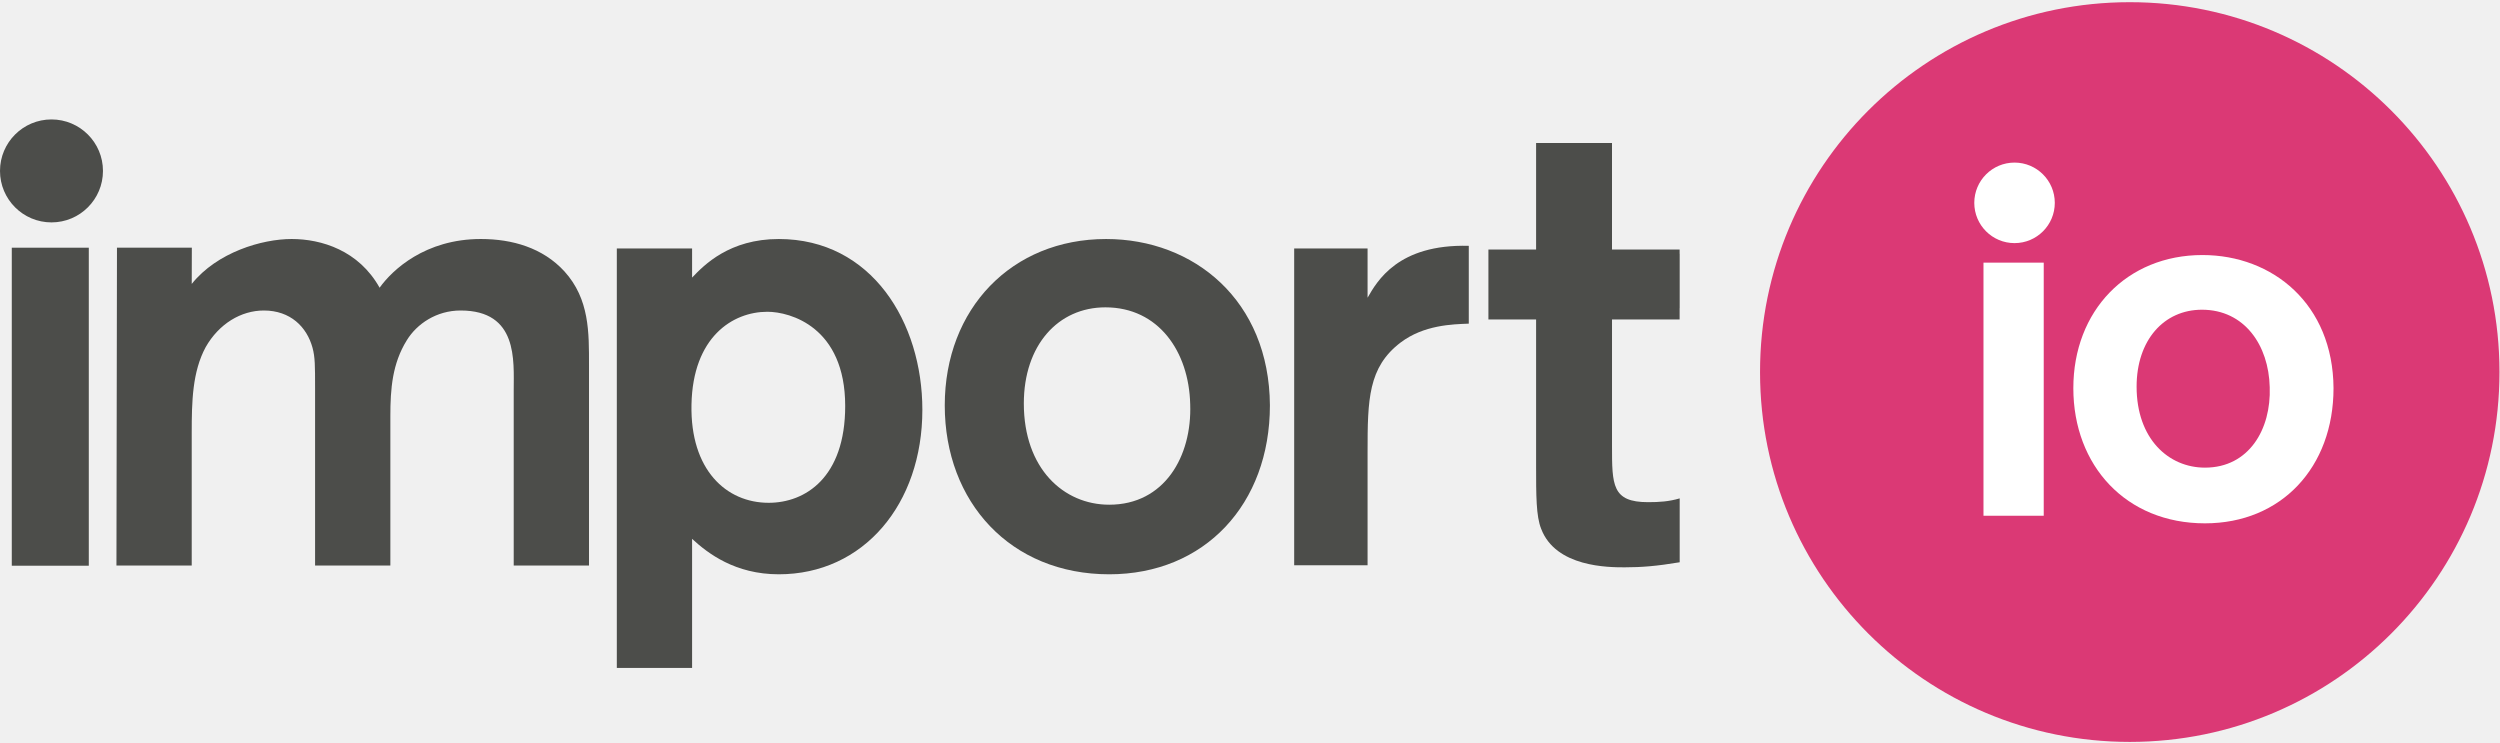
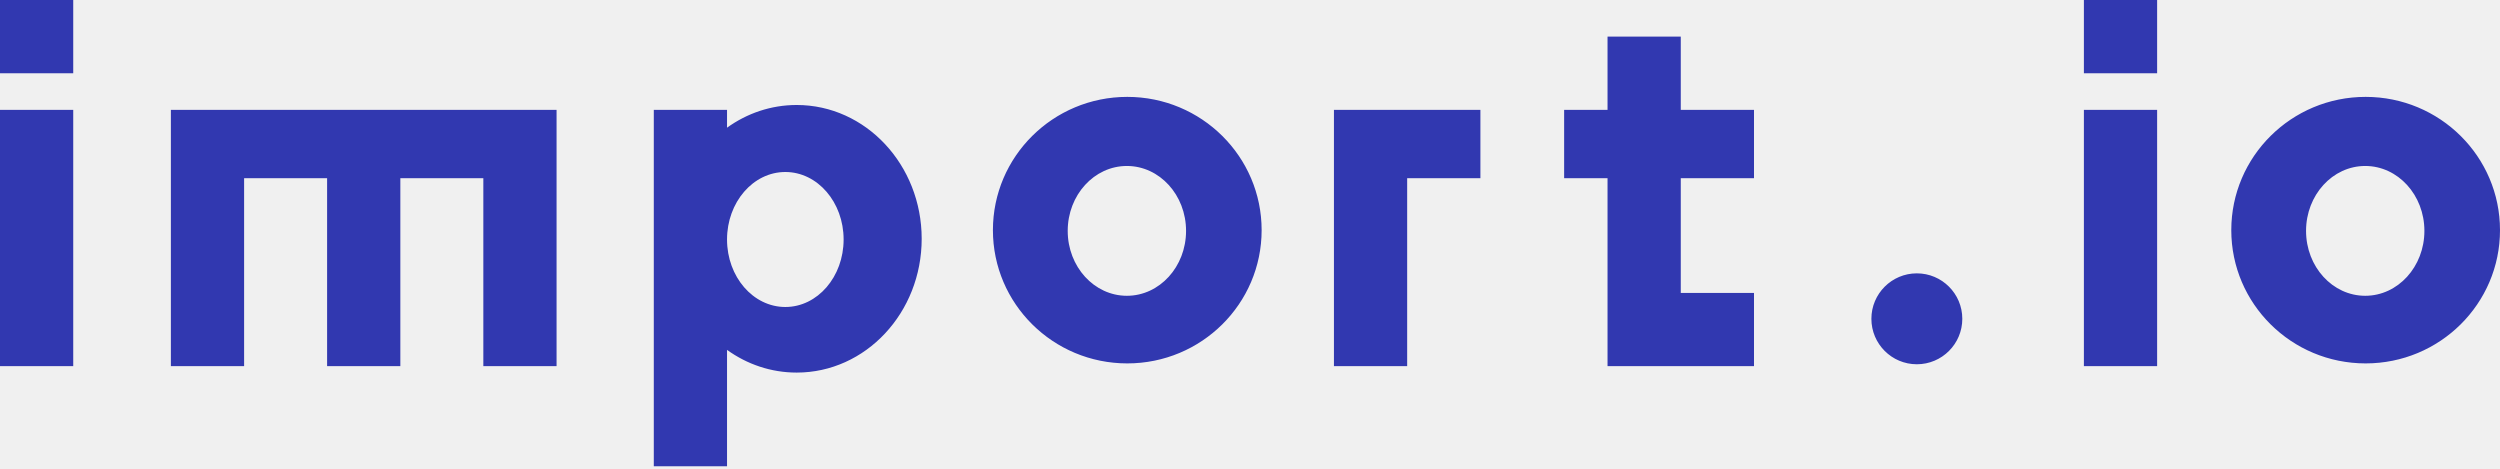
- <svg xmlns="http://www.w3.org/2000/svg" width="512px" height="152px" viewBox="0 0 512 152" version="1.1" preserveAspectRatio="xMidYMid">
+ <svg xmlns="http://www.w3.org/2000/svg" width="512px" height="96px" viewBox="0 0 512 96" version="1.1" preserveAspectRatio="xMidYMid">
  <g>
-     <path d="M511.891,76.196 C511.908,118.014 478.023,151.927 436.205,151.945 C394.388,151.962 360.474,118.077 360.457,76.259 L360.457,76.196 C360.439,34.378 394.325,0.465 436.143,0.448 C477.96,0.43 511.874,34.316 511.891,76.133 L511.891,76.196" fill="#DB3975" />
-     <path d="M406.218,53.789 L418.556,53.789 L418.556,105.625 L406.218,105.625 L406.218,53.789 Z" fill="#FFFFFF" />
-     <path d="M451.577,107.179 C435.406,107.179 424.619,95.362 424.619,79.5 C424.619,63.638 435.61,52.232 451.055,52.232 C465.463,52.232 477.805,62.291 477.905,79.5 C477.905,95.672 467.233,107.179 451.577,107.179 M450.958,63.43 C443.176,63.43 437.576,69.65 437.576,79.184 C437.576,89.866 444.113,95.773 451.575,95.773 C460.594,95.773 465.155,87.894 464.839,79.292 C464.636,70.688 459.659,63.43 450.958,63.43" fill="#FFFFFF" />
-     <path d="M420.822,41.544 C420.822,46.099 417.131,49.79 412.576,49.79 C408.02,49.79 404.333,46.101 404.333,41.544 C404.333,36.99 408.021,33.297 412.576,33.297 C417.13,33.297 420.822,36.99 420.822,41.544" fill="#FFFFFF" />
-     <path d="M23.955,50.728 L39.287,50.728 L39.267,58.148 C44.447,51.672 53.646,48.949 59.734,48.949 C65.826,48.949 73.468,51.281 77.745,58.925 C80.335,55.297 87.069,48.949 98.475,48.949 C104.951,48.949 111.168,50.764 115.575,55.557 C120.756,61.258 120.628,68.125 120.628,74.86 L120.628,115.817 L105.209,115.817 L105.209,79.915 C105.209,73.827 106.116,63.59 94.326,63.59 C89.405,63.59 85.389,66.311 83.316,69.681 C80.335,74.475 79.946,79.655 79.946,85.226 L79.946,115.818 L64.528,115.818 L64.528,79.528 C64.528,74.861 64.528,73.176 64.009,71.235 C62.846,66.957 59.477,63.59 54.035,63.59 C49.37,63.59 44.837,66.309 42.116,71.103 C39.393,76.157 39.265,82.247 39.265,88.592 L39.265,115.817 L23.848,115.817 L23.955,50.728" fill="#4C4D4A" />
-     <path d="M126.324,50.892 L141.74,50.892 L141.74,56.851 C144.202,54.263 149.387,48.95 159.492,48.95 C178.537,48.95 188.9,66.054 188.9,83.932 C188.9,103.235 176.85,117.615 159.492,117.615 C150.553,117.615 144.982,113.342 141.74,110.358 L141.74,136.791 L126.324,136.791 L126.324,50.892 L126.324,50.892 Z M157.418,102.973 C164.935,102.973 173.096,97.794 173.096,83.152 C173.096,66.959 161.825,63.851 157.162,63.851 C150.034,63.851 141.874,69.032 141.615,82.893 C141.352,96.238 148.737,102.973 157.418,102.973 L157.418,102.973 Z" fill="#4C4D4A" />
-     <path d="M227.17,117.616 C206.96,117.616 193.486,102.843 193.486,83.023 C193.486,63.199 207.22,48.95 226.52,48.95 C244.529,48.95 259.951,61.519 260.078,83.023 C260.078,103.234 246.73,117.616 227.17,117.616 M226.39,62.944 C216.676,62.944 209.68,70.718 209.68,82.633 C209.68,95.981 217.84,103.364 227.17,103.364 C238.438,103.364 244.14,93.521 243.753,82.762 C243.493,72.01 237.273,62.944 226.39,62.944" fill="#4C4D4A" />
-     <path d="M280.079,50.892 L280.079,60.972 C282.02,57.603 286.297,49.956 300.807,50.347 L300.807,66.283 C297.44,66.413 291.604,66.541 286.814,70.17 C280.205,75.223 280.079,81.832 280.079,92.584 L280.079,115.772 L265.048,115.772 L265.048,50.892 L280.079,50.892" fill="#4C4D4A" />
-     <path d="M2.413,50.728 L18.186,50.728 L18.186,115.859 L2.413,115.859 L2.413,50.728 Z" fill="#4C4D4A" />
-     <path d="M21.088,35.005 C21.088,40.827 16.366,45.547 10.545,45.547 C4.721,45.547 0,40.827 0,35.005 C0,29.183 4.72,24.46 10.545,24.46 C16.366,24.46 21.088,29.183 21.088,35.005" fill="#4C4D4A" />
-     <path d="M343.986,65.421 L343.986,63.104 L344,63.104 L344,51.961 L343.986,51.961 L343.986,51.11 L330.138,51.11 L330.138,29.288 L314.592,29.288 L314.592,51.11 L304.827,51.11 L304.827,65.421 L314.592,65.421 L314.592,95.072 C314.592,101.551 314.592,105.697 315.626,108.288 C318.608,116.188 329.485,116.188 332.726,116.188 C336.228,116.188 339.336,115.932 344,115.153 L344,102.068 C341.798,102.717 339.852,102.843 337.517,102.843 C330.14,102.843 330.14,99.348 330.14,91.314 L330.14,65.421 L343.986,65.421" fill="#4C4D4A" />
+     <path d="M163.164,21.502 C177.302,21.502 188.761,33.771 188.761,48.904 C188.761,64.037 177.302,76.305 163.164,76.305 C157.88,76.305 152.976,74.591 148.896,71.656 L148.896,71.656 L148.896,95.488 L133.898,95.488 L133.898,22.497 L148.896,22.497 L148.896,26.152 C152.971,23.217 157.88,21.502 163.164,21.502 Z M14.998,22.497 L14.998,74.99 L0,74.99 L0,22.497 L14.998,22.497 Z M441.779,22.497 L441.779,74.99 L426.781,74.99 L426.781,22.497 L441.779,22.497 Z M113.986,22.497 L113.986,74.99 L98.987,74.99 L98.987,36.495 L81.99,36.495 L81.99,74.99 L66.991,74.99 L66.991,36.495 L49.994,36.495 L49.994,74.99 L34.996,74.99 L34.996,22.497 L113.986,22.497 Z M303.187,22.497 L303.187,36.495 L288.188,36.495 L288.188,74.99 L273.19,74.99 L273.19,22.497 L303.187,22.497 Z M344.221,7.499 L344.221,22.497 L359.219,22.497 L359.219,36.495 L344.221,36.495 L344.221,59.992 L359.219,59.992 L359.219,74.99 L329.223,74.99 L329.223,36.495 L320.334,36.495 L320.334,22.497 L329.223,22.497 L329.223,7.499 L344.221,7.499 Z M392.57,55.983 C397.711,55.983 401.879,60.151 401.879,65.292 C401.879,70.433 397.711,74.601 392.57,74.601 C387.429,74.601 383.261,70.433 383.261,65.292 C383.261,60.151 387.429,55.983 392.57,55.983 Z M230.866,19.842 C246.064,19.842 258.382,32.061 258.382,47.134 C258.382,62.207 246.064,74.426 230.866,74.426 C215.668,74.426 203.349,62.207 203.349,47.134 C203.349,32.061 215.668,19.842 230.866,19.842 Z M484.483,19.842 C499.682,19.842 512,32.061 512,47.134 C512,62.207 499.682,74.426 484.483,74.426 C469.285,74.426 456.967,62.207 456.967,47.134 C456.967,32.061 469.285,19.842 484.483,19.842 Z M160.835,35.226 C154.24,35.226 148.896,41.415 148.896,49.049 C148.896,56.683 154.24,62.872 160.835,62.872 C167.429,62.872 172.773,56.683 172.773,49.049 C172.773,41.415 167.429,35.226 160.835,35.226 Z M230.786,33.991 C224.092,33.991 218.667,39.945 218.667,47.284 C218.667,54.628 224.092,60.577 230.786,60.577 C237.48,60.577 242.904,54.623 242.904,47.284 C242.904,39.94 237.48,33.991 230.786,33.991 Z M484.399,33.991 C477.704,33.991 472.28,39.945 472.28,47.284 C472.28,54.628 477.704,60.577 484.399,60.577 C491.093,60.577 496.517,54.623 496.517,47.284 C496.517,39.94 491.093,33.991 484.399,33.991 Z M14.998,0 L14.998,14.998 L0,14.998 L0,0 L14.998,0 Z M441.779,0 L441.779,14.998 L426.781,14.998 L426.781,0 L441.779,0 Z" fill="#3138B0" />
  </g>
</svg>
